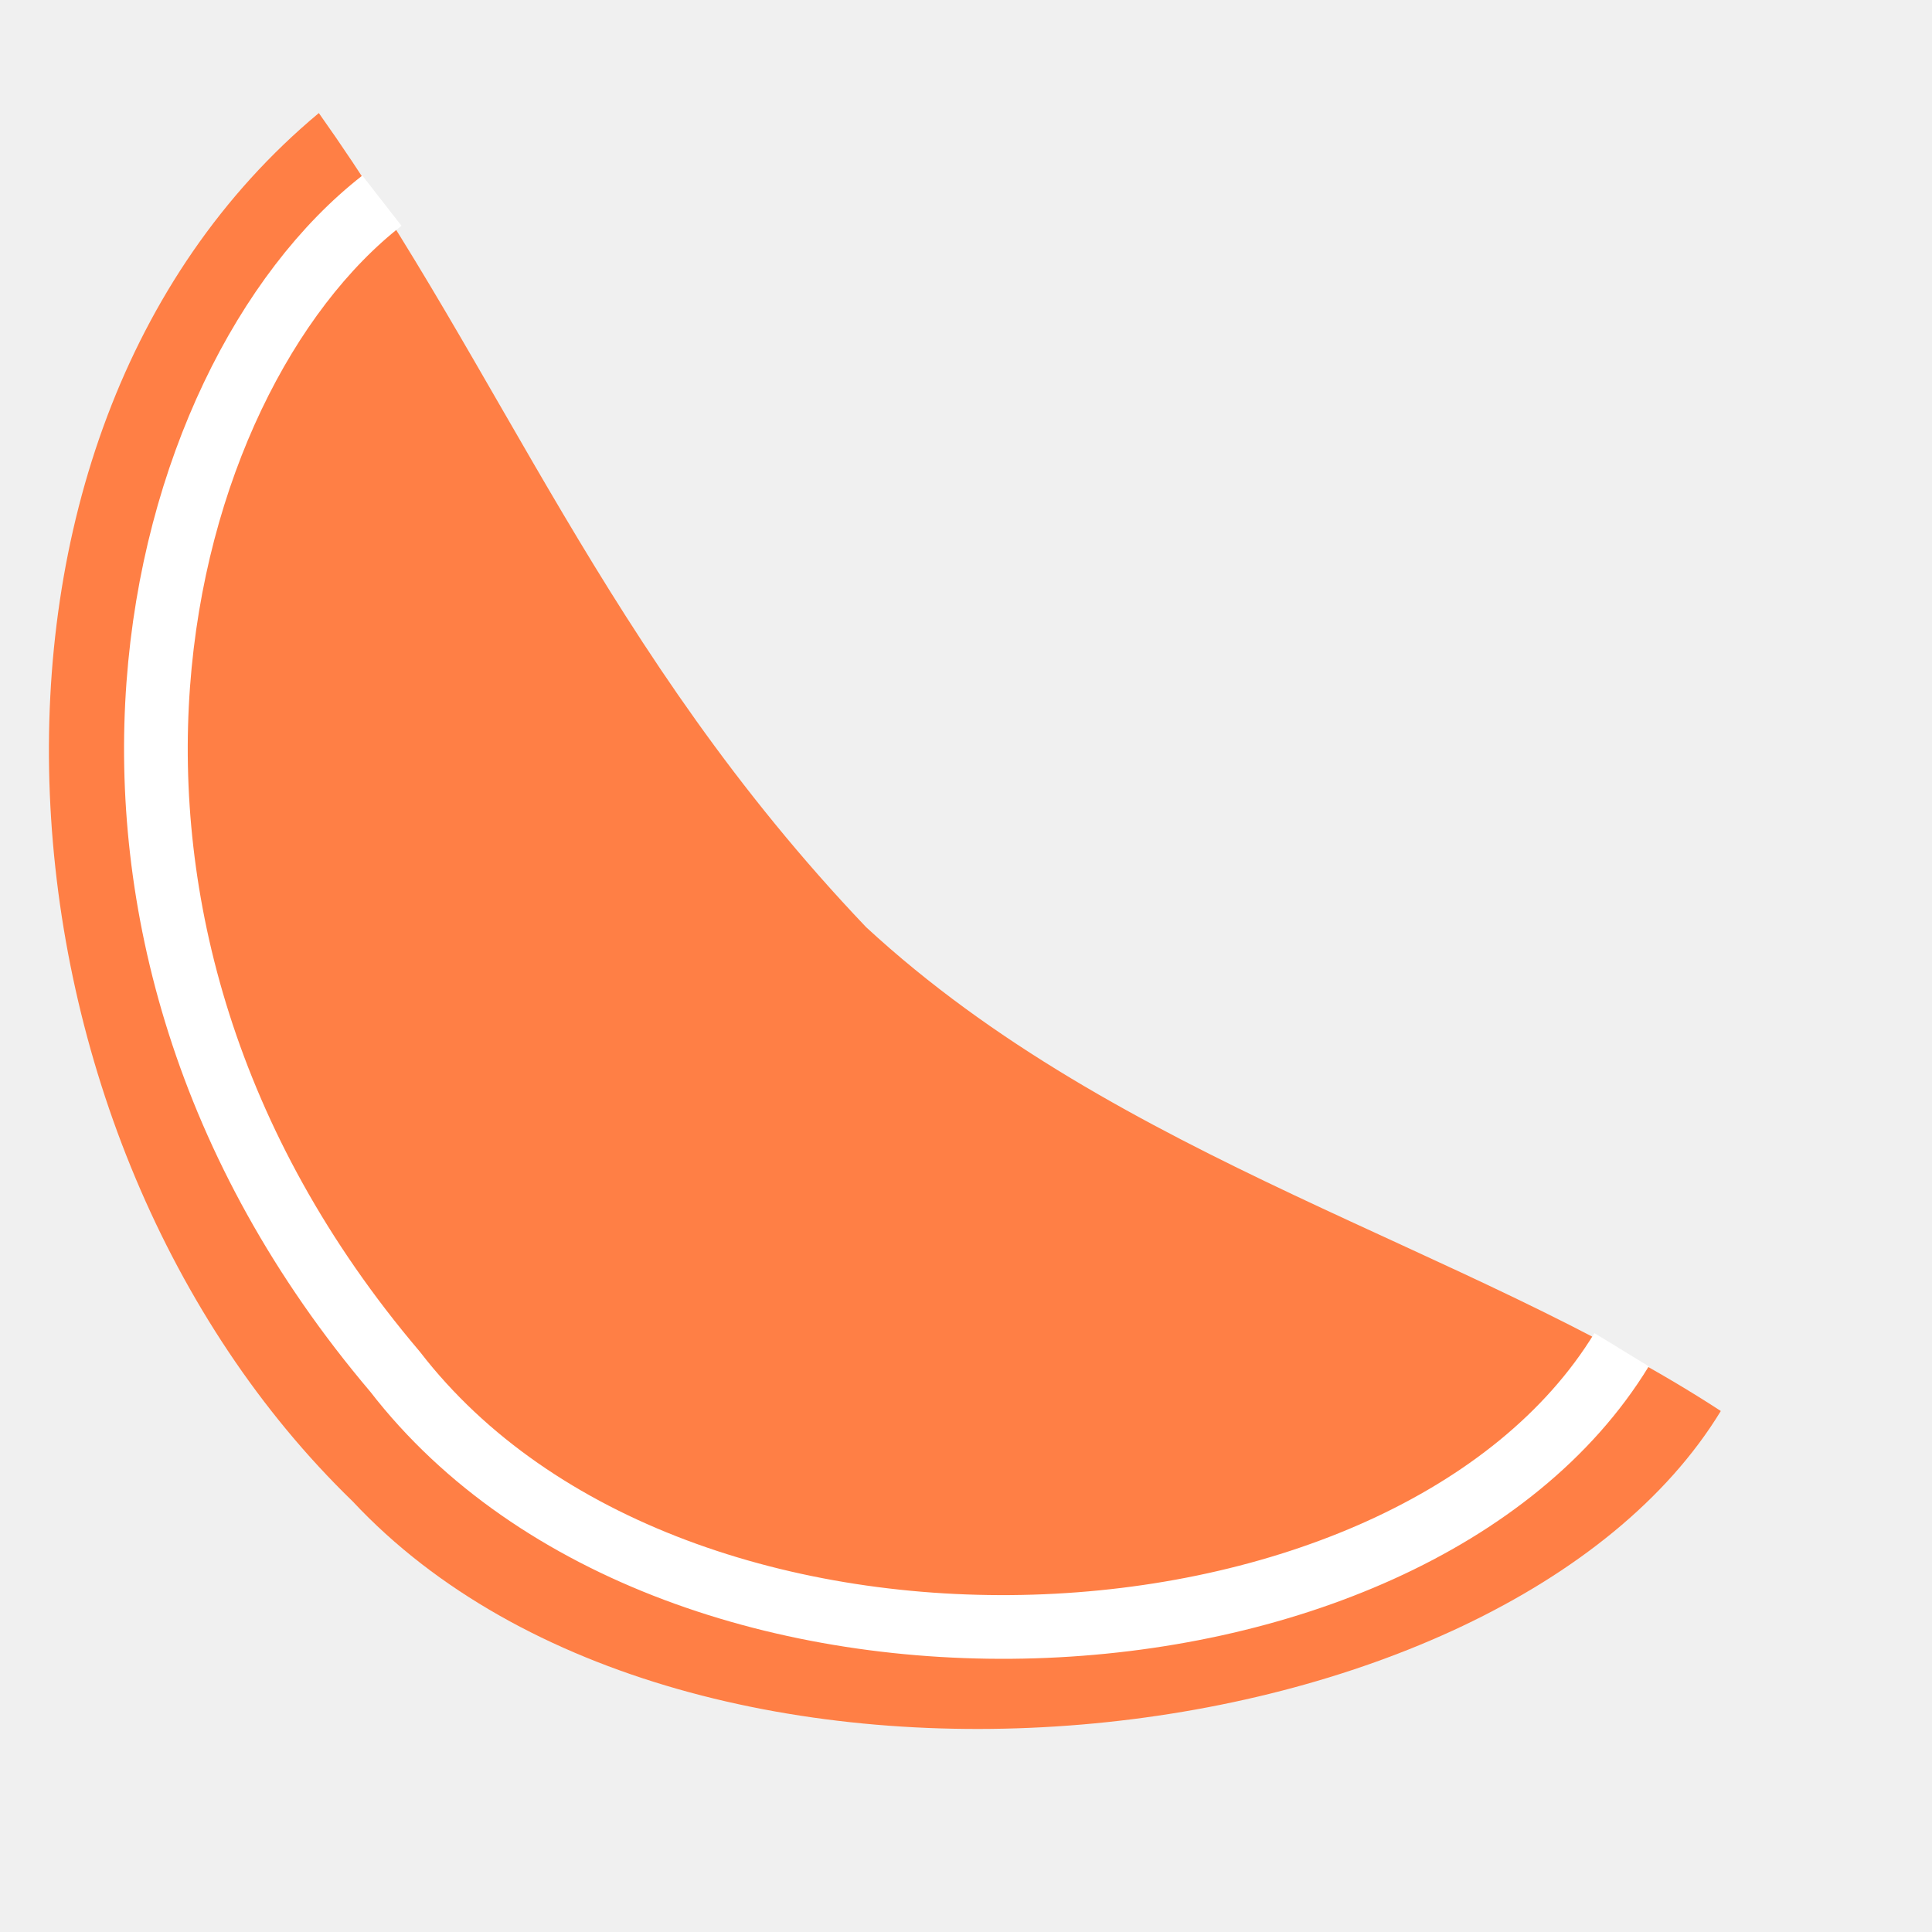
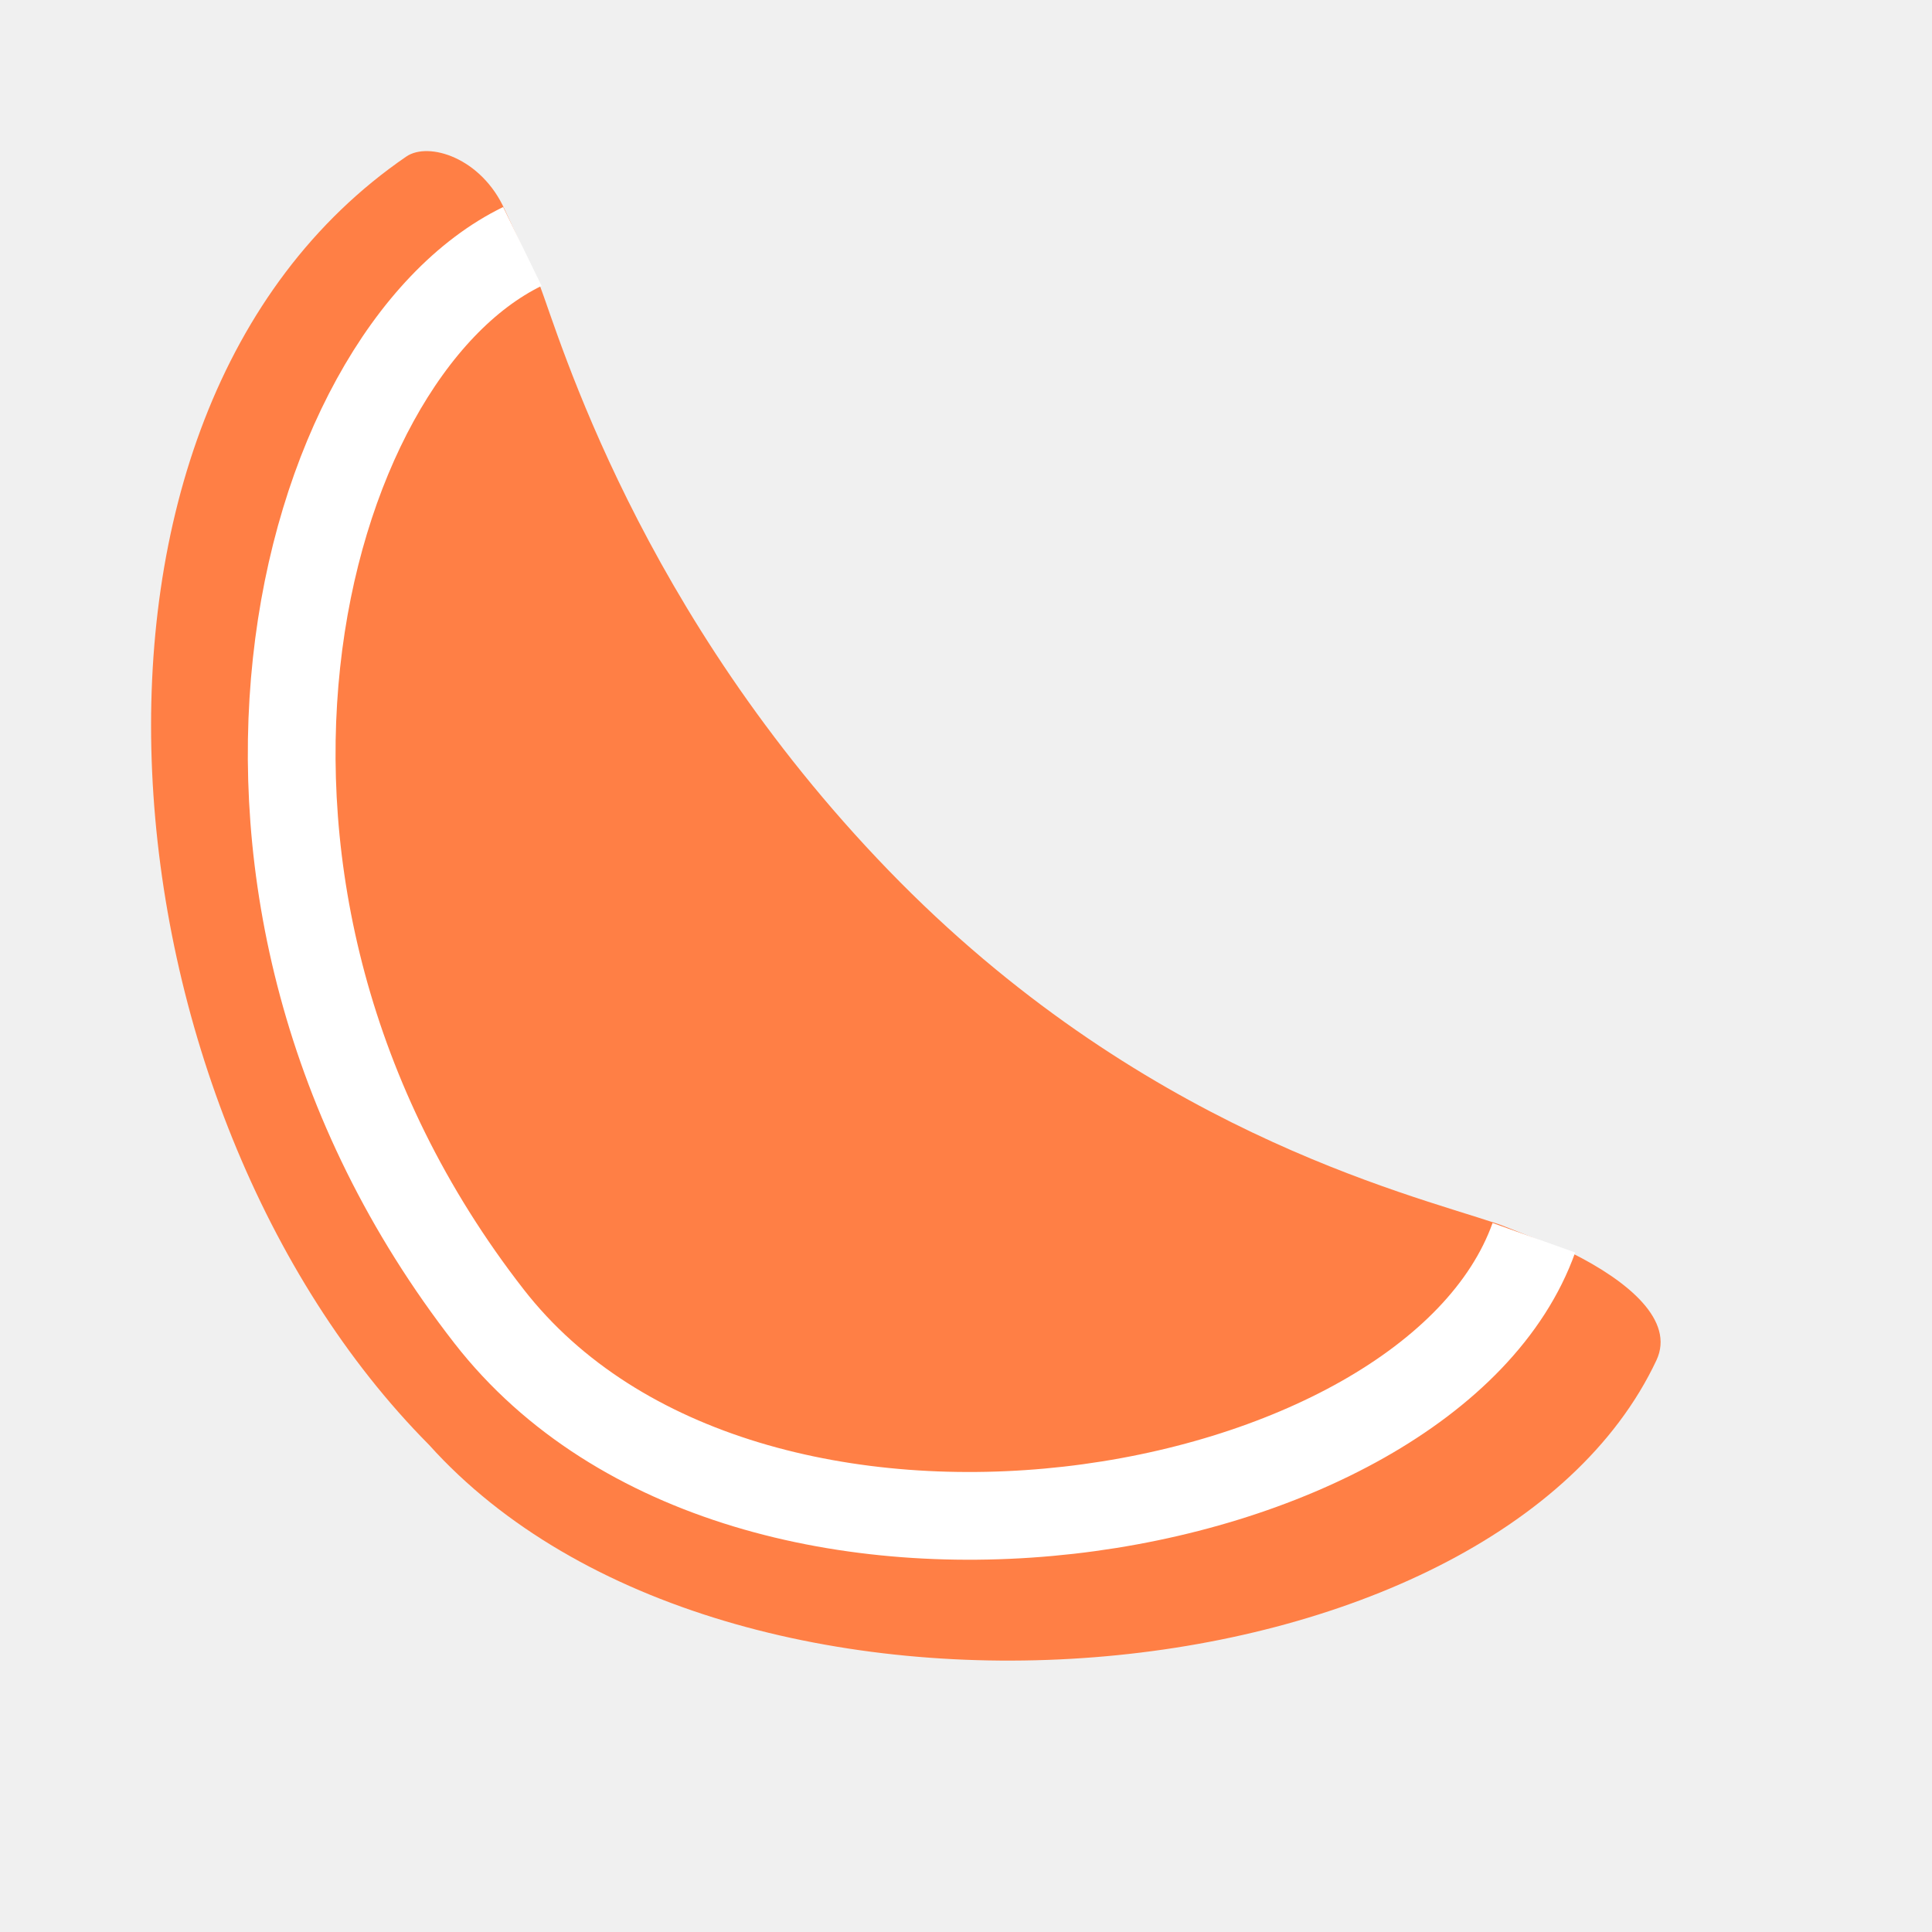
<svg xmlns="http://www.w3.org/2000/svg" width="38.4pt" height="38.4pt">
  <defs />
  <g id="layer1">
-     <path id="mandarin" transform="translate(1.29634, 2.99625)" fill="#ff7f45" fill-rule="evenodd" stroke="#003bc3" stroke-width="0" stroke-linecap="square" stroke-linejoin="miter" stroke-miterlimit="1.984" d="M7.153 0C12.035 6.88 14.716 14.285 21.655 21.573C28.377 27.783 37.593 30.011 44.307 34.397C38.559 43.829 16.964 46.324 8.052 36.794C-1.813 27.237 -3.191 8.624 7.153 0Z" />
-     <path id="korka" transform="translate(4.13129, 5.31814)" fill="none" stroke="#ffffff" stroke-width="1.688" stroke-linecap="butt" stroke-linejoin="bevel" d="M5.99 0C-0.135 4.775 -3.808 19.079 6.339 31.034C13.762 40.646 33.244 39.62 38.843 30.451" />
+     <path id="mandarin" transform="translate(4.00394, 4.00394)" fill="#ff7f45" fill-rule="evenodd" stroke="#003bc3" stroke-width="0" stroke-linecap="square" stroke-linejoin="miter" stroke-miterlimit="1.984" d="M6.763 0.145C7.351 -0.258 8.753 0.171 9.372 1.552C9.408 1.632 10.281 3.511 10.296 3.546C10.821 4.918 12.917 12.215 19.545 19.063C26.173 25.911 33.224 27.604 35.654 28.419C35.709 28.425 36.837 28.889 37.639 29.197C39.152 29.951 40.388 30.993 39.893 32.045C35.585 41.208 15.311 43.122 7.364 34.284C-1.433 25.421 -3.202 6.974 6.763 0.145Z" />
+     <path id="korka" transform="translate(7.72953, 6.53106)" fill="none" stroke="#ffffff" stroke-width="2.325" stroke-linecap="butt" stroke-linejoin="bevel" d="M6.114 0C0.125 2.918 -3.565 17.057 5.233 28.356C12.046 37.106 30.162 33.994 32.92 26.27" />
  </g>
</svg>
